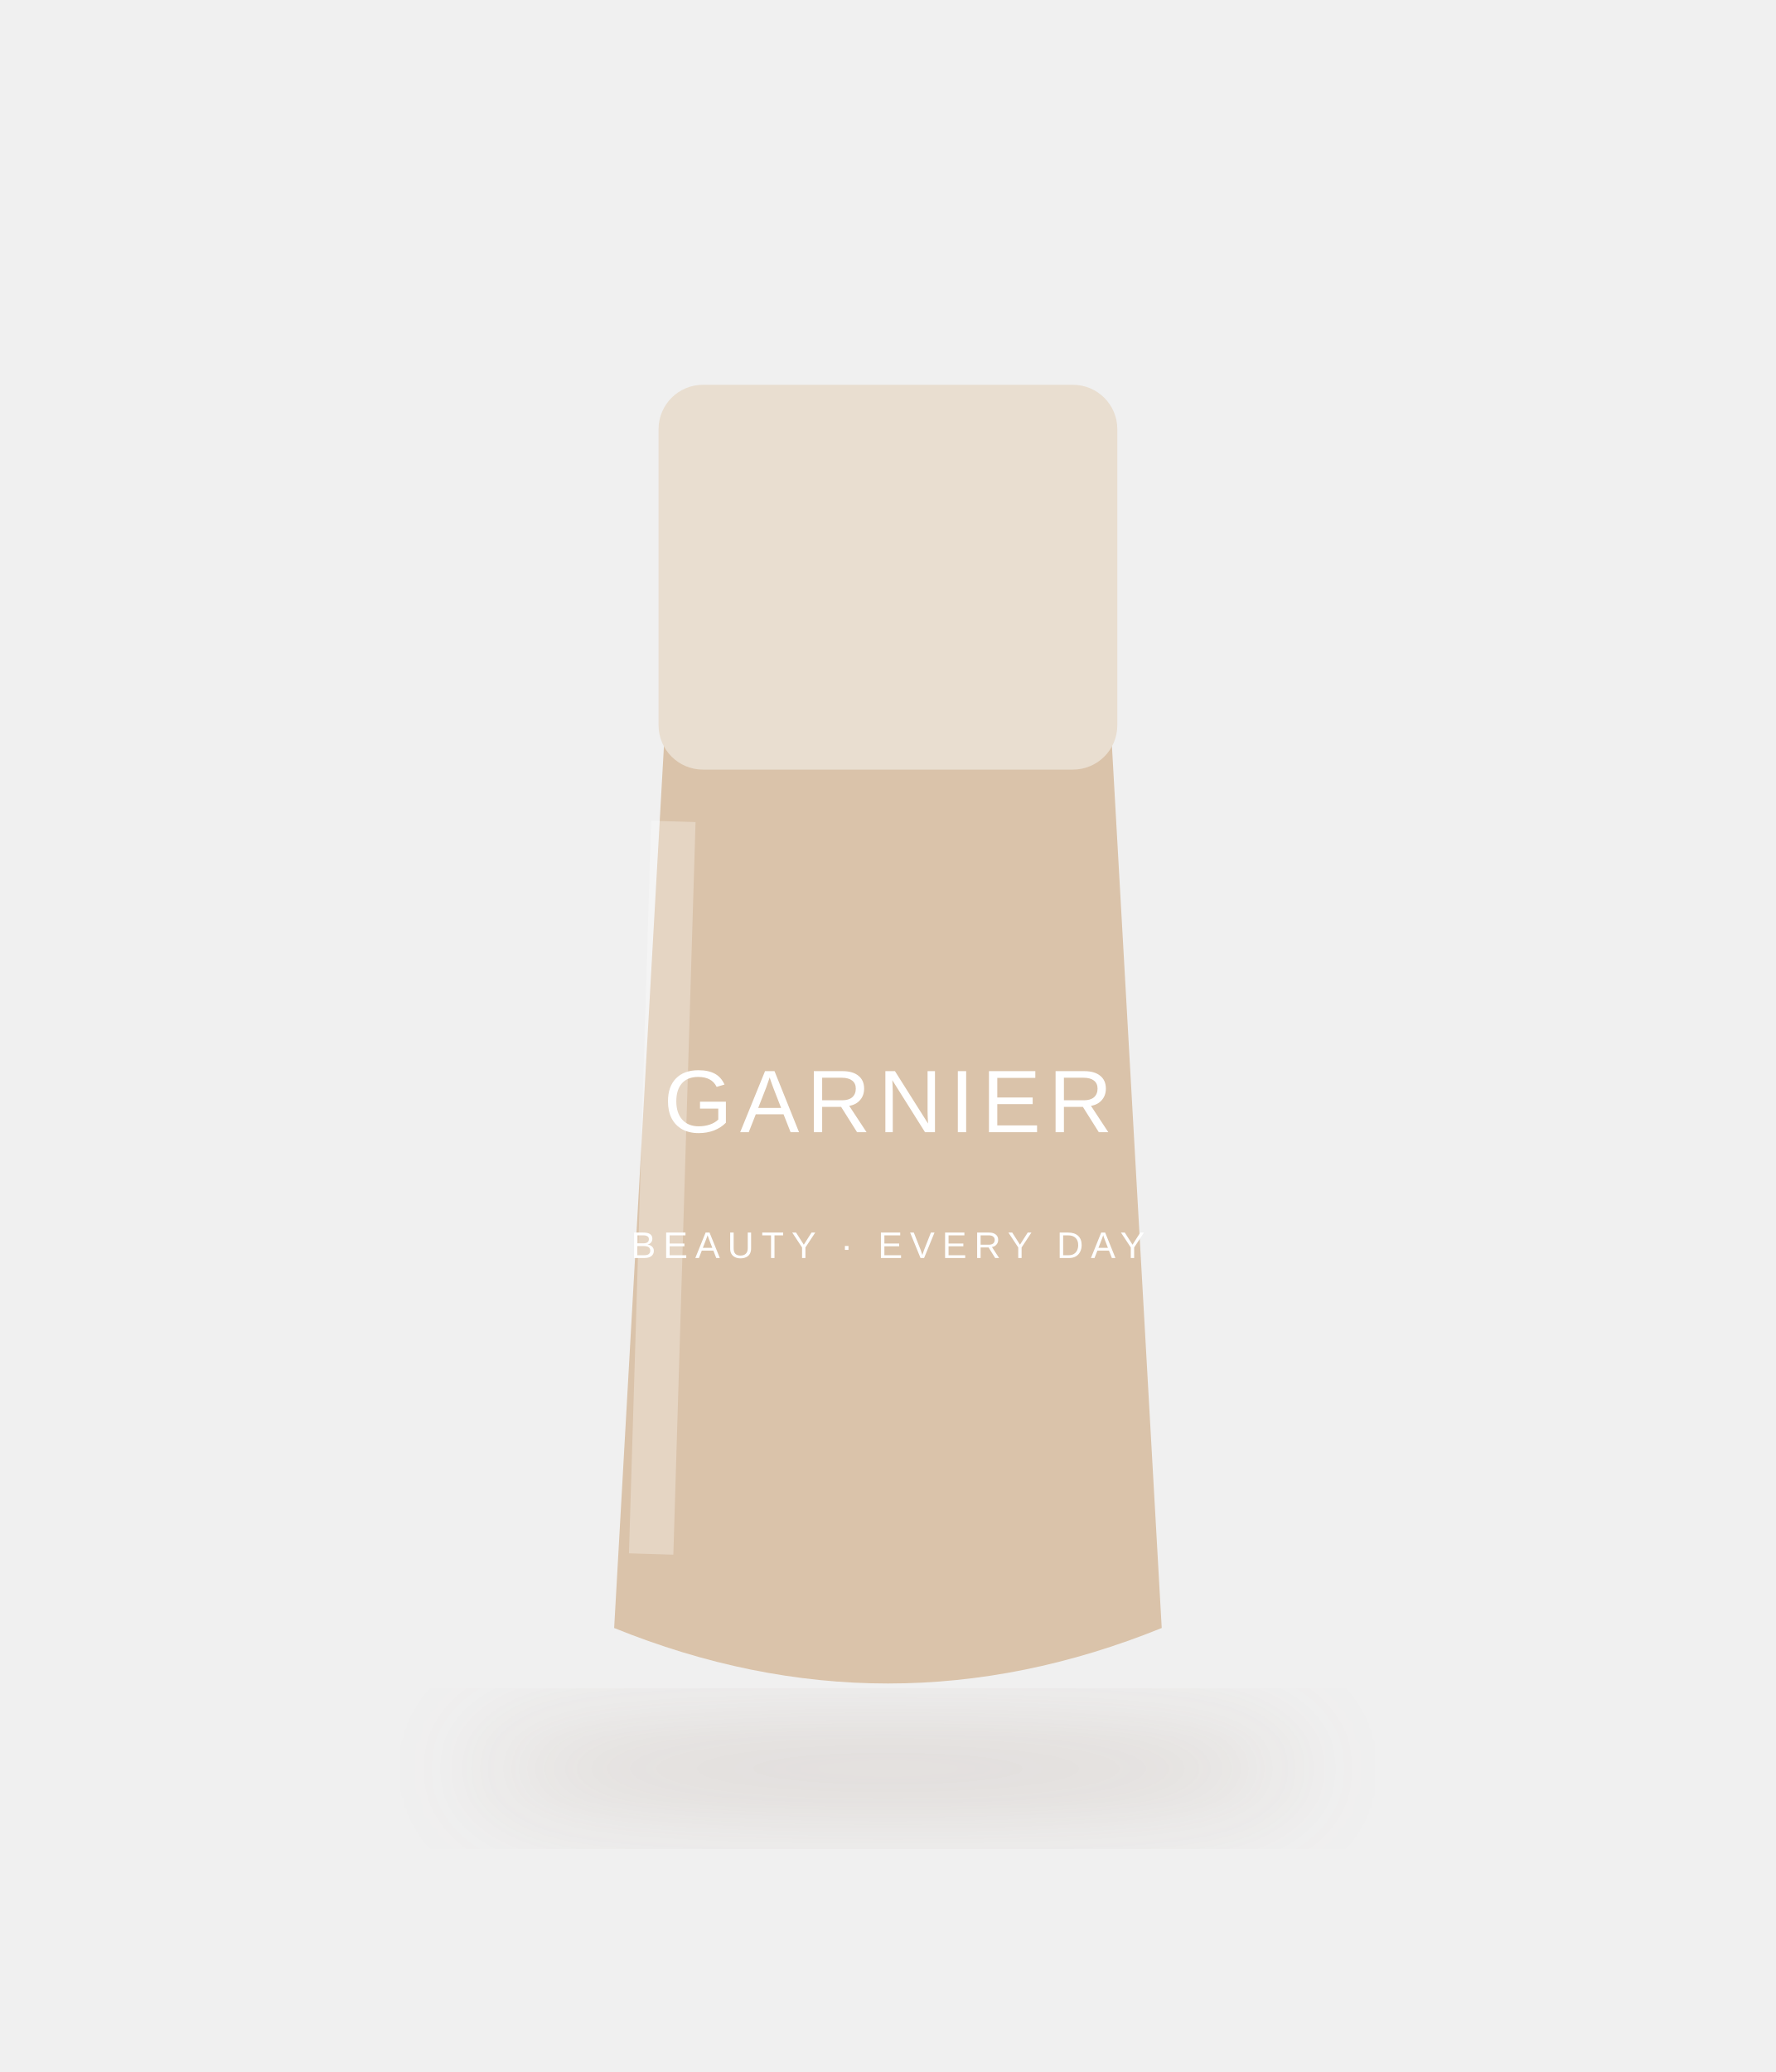
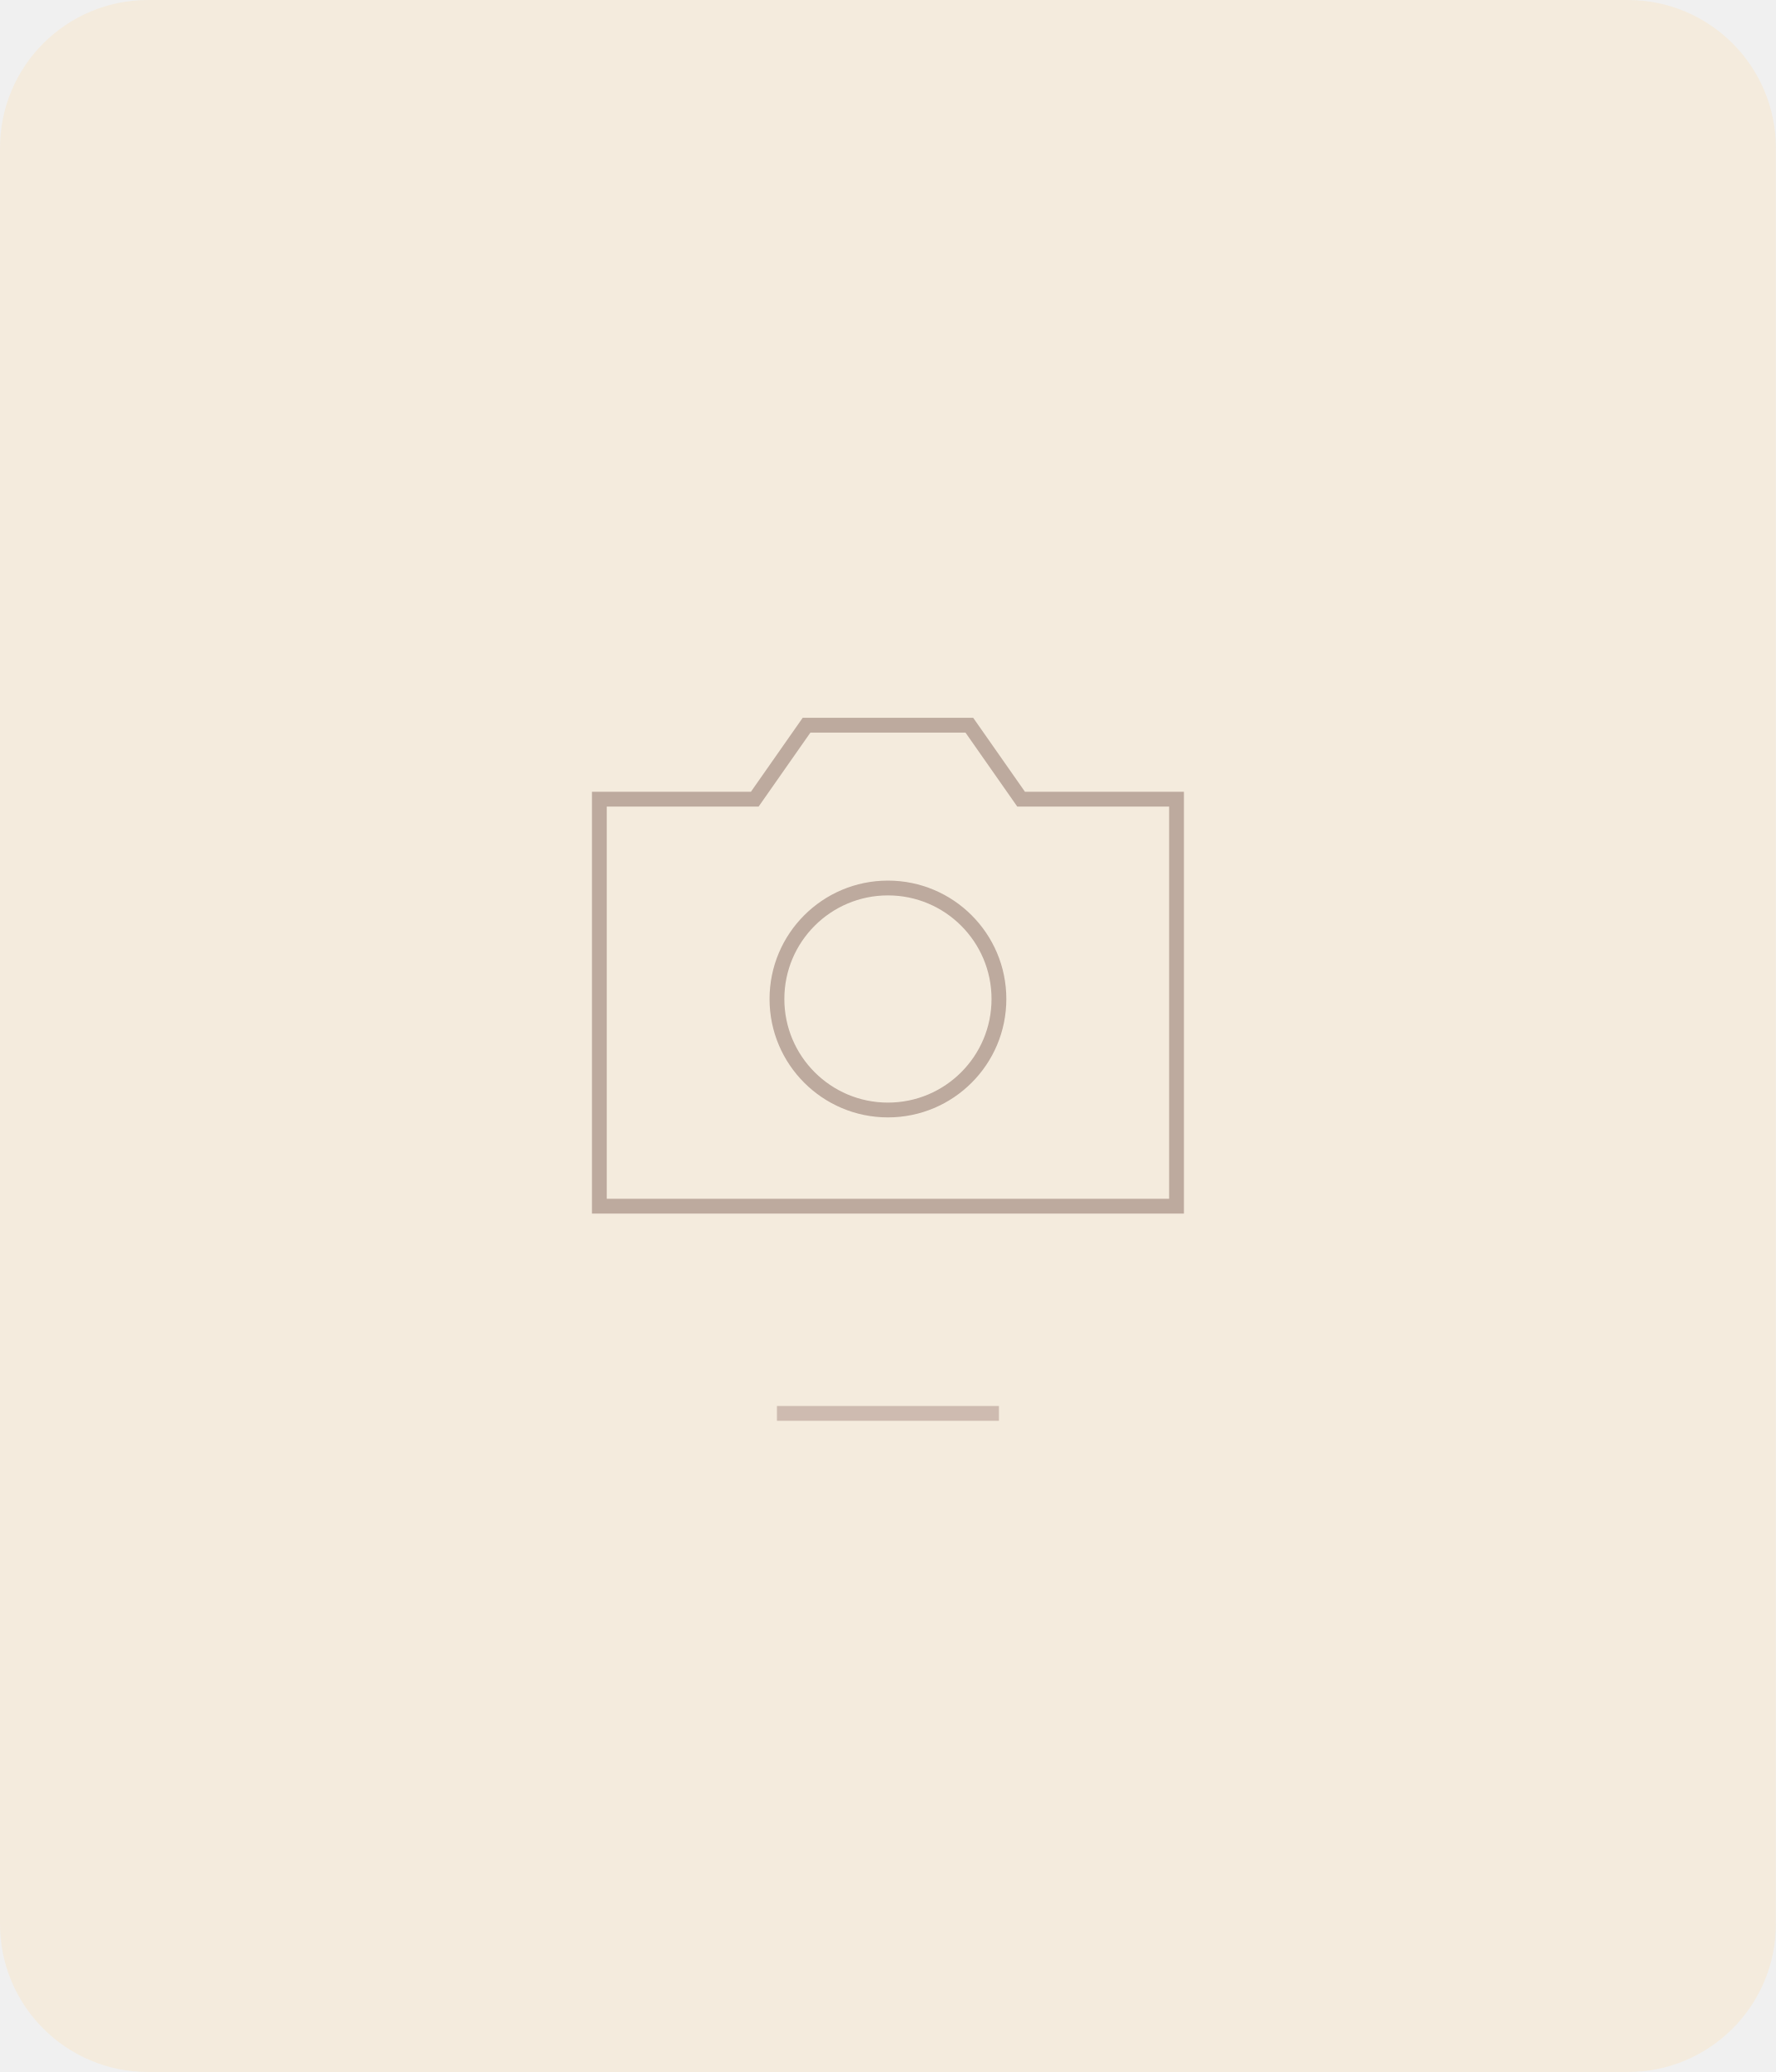
<svg xmlns="http://www.w3.org/2000/svg" width="240" height="280" viewBox="0 0 240 280">
-   <defs>
-     <filter id="s">
-       <feGaussianBlur stdDeviation="7" />
-     </filter>
-   </defs>
-   <ellipse cx="120" cy="239" rx="56" ry="9" fill="#71503a" opacity=".12" filter="url(#s)" />
-   <path d="M90 96 L150 96 L157 220 Q120 235 83 220Z" fill="#dac3aa" />
-   <rect x="89" y="52" width="62" height="52" rx="6" fill="#e9ded0" />
-   <path d="M91 111L88 210" stroke="#fff" opacity=".3" stroke-width="6" />
-   <text x="120" y="153" text-anchor="middle" font-family="Arial" font-size="12" letter-spacing="1" fill="#fff">GARNIER</text>
-   <text x="120" y="170" text-anchor="middle" font-family="Arial" font-size="5" letter-spacing="1" fill="#fff">BEAUTY · EVERY DAY</text>
+   <rect width="240" height="280" rx="20" fill="#F4EBDD" />
+   <g fill="none" stroke="#BDAA9E" stroke-width="2">
+     <path d="M81 108h21l7-10h22l7 10h21v55H81z" />
+     <circle cx="120" cy="135" r="15" />
+   </g>
+   <path d="M105 191h30" stroke="#CEBBB0" stroke-width="2" />
</svg>
